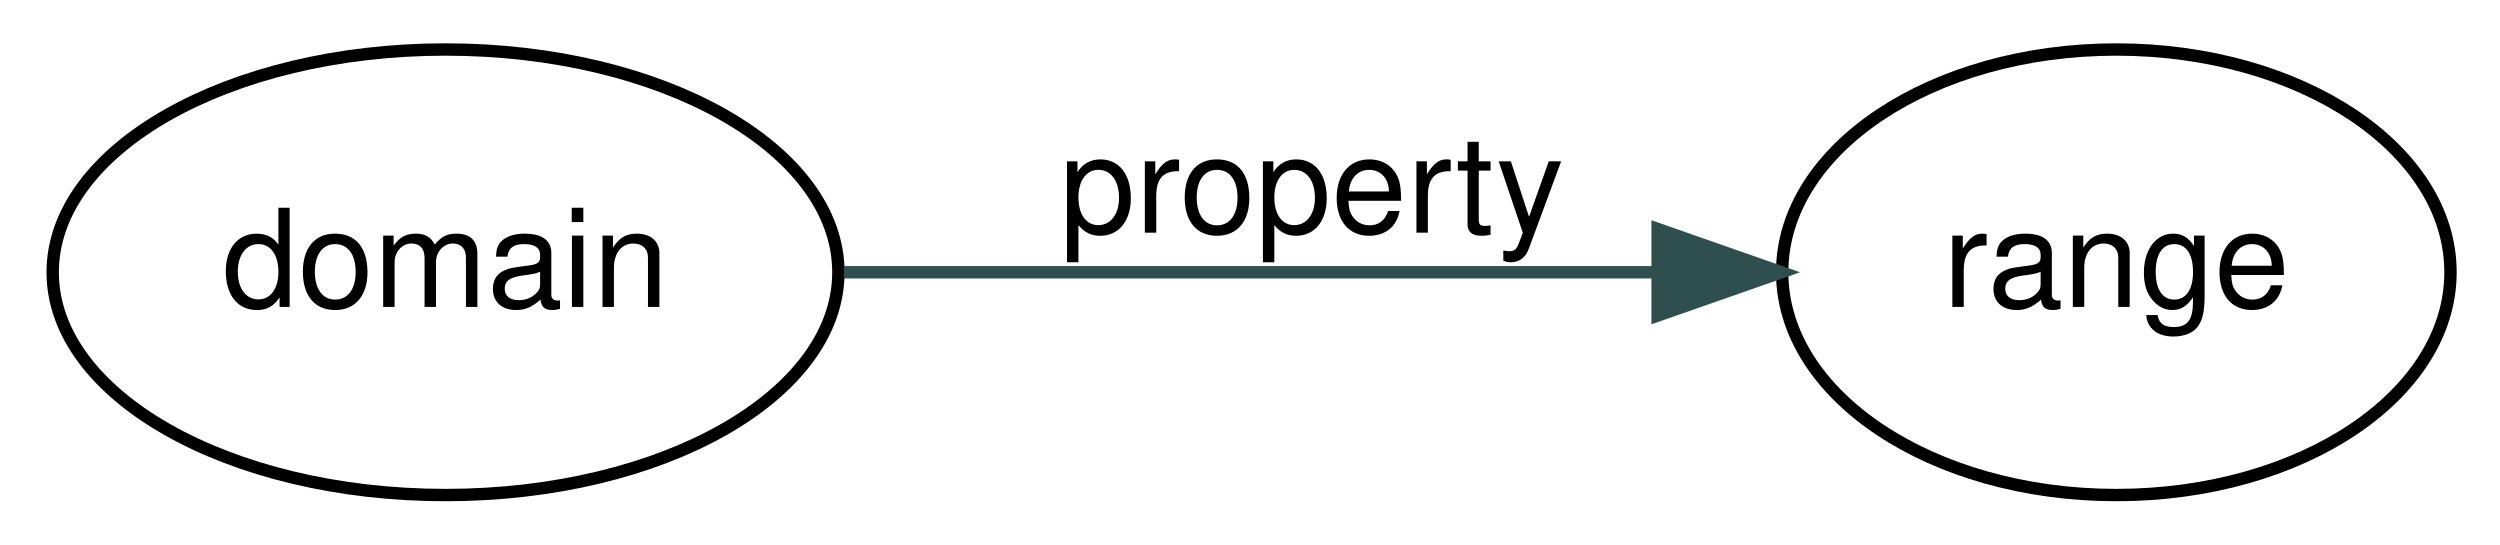
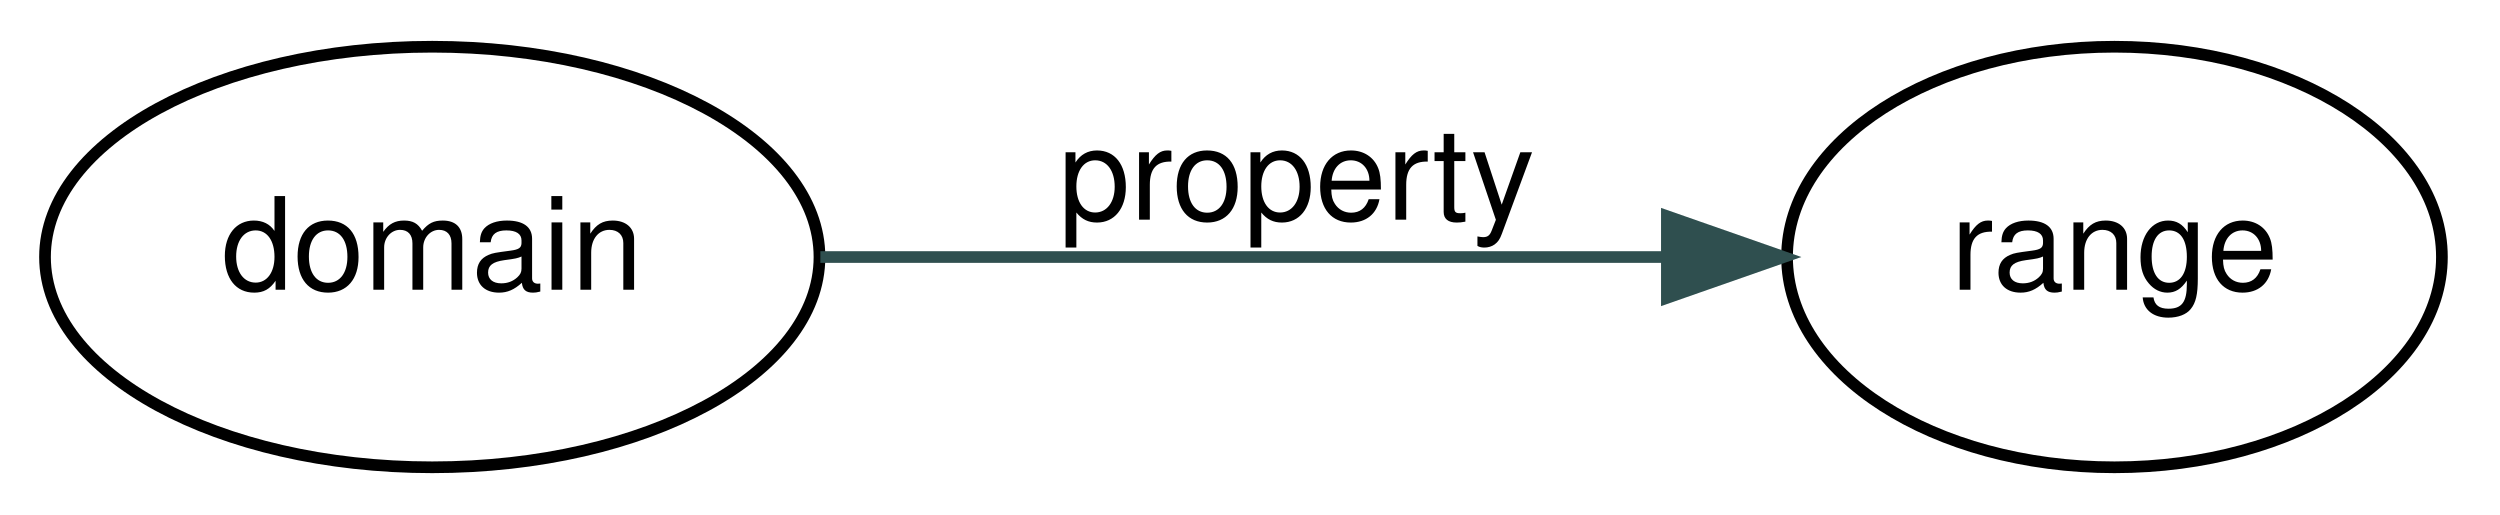
- <svg xmlns="http://www.w3.org/2000/svg" width="202pt" height="44pt" viewBox="0.00 0.00 202.00 44.00">
+ <svg xmlns="http://www.w3.org/2000/svg" width="214pt" height="44pt" viewBox="0.00 0.00 214.00 44.00">
  <g id="graph1" class="graph" transform="scale(1 1) rotate(0) translate(4 40)">
-     <polygon fill="white" stroke="white" points="-4,5 -4,-40 199,-40 199,5 -4,5" />
+     <polygon fill="white" stroke="white" points="-4,5 -4,-40 211,-40 211,5 -4,5" />
    <g id="node1" class="node">
-       <ellipse fill="none" stroke="black" cx="32" cy="-18" rx="31.742" ry="18" />
-       <text text-anchor="middle" x="32" y="-15.2" font-family="Helvetica,sans-Serif" font-size="11.00">domain</text>
+       <ellipse fill="none" stroke="black" cx="33" cy="-18" rx="33.147" ry="18" />
+       <text text-anchor="middle" x="33" y="-15.2" font-family="Helvetica,sans-Serif" font-size="11.00">domain</text>
    </g>
    <g id="node3" class="node">
-       <ellipse fill="none" stroke="black" cx="167" cy="-18" rx="27" ry="18" />
-       <text text-anchor="middle" x="167" y="-15.2" font-family="Helvetica,sans-Serif" font-size="11.00">range</text>
+       <ellipse fill="none" stroke="black" cx="177" cy="-18" rx="28.028" ry="18" />
+       <text text-anchor="middle" x="177" y="-15.2" font-family="Helvetica,sans-Serif" font-size="11.00">range</text>
    </g>
    <g id="edge2" class="edge">
-       <path fill="none" stroke="darkslategray" d="M64.183,-18C83.797,-18 109.187,-18 129.705,-18" />
-       <polygon fill="darkslategray" stroke="darkslategray" points="129.934,-21.5 139.934,-18 129.934,-14.5 129.934,-21.5" />
-       <text text-anchor="middle" x="102" y="-21.2" font-family="Helvetica,sans-Serif" font-size="11.00">property</text>
+       <path fill="none" stroke="darkslategray" d="M66.222,-18C87.697,-18 115.999,-18 138.487,-18" />
+       <polygon fill="darkslategray" stroke="darkslategray" points="138.684,-21.5 148.684,-18 138.684,-14.5 138.684,-21.5" />
+       <text text-anchor="middle" x="107" y="-21.2" font-family="Helvetica,sans-Serif" font-size="11.00">property</text>
    </g>
  </g>
</svg>
